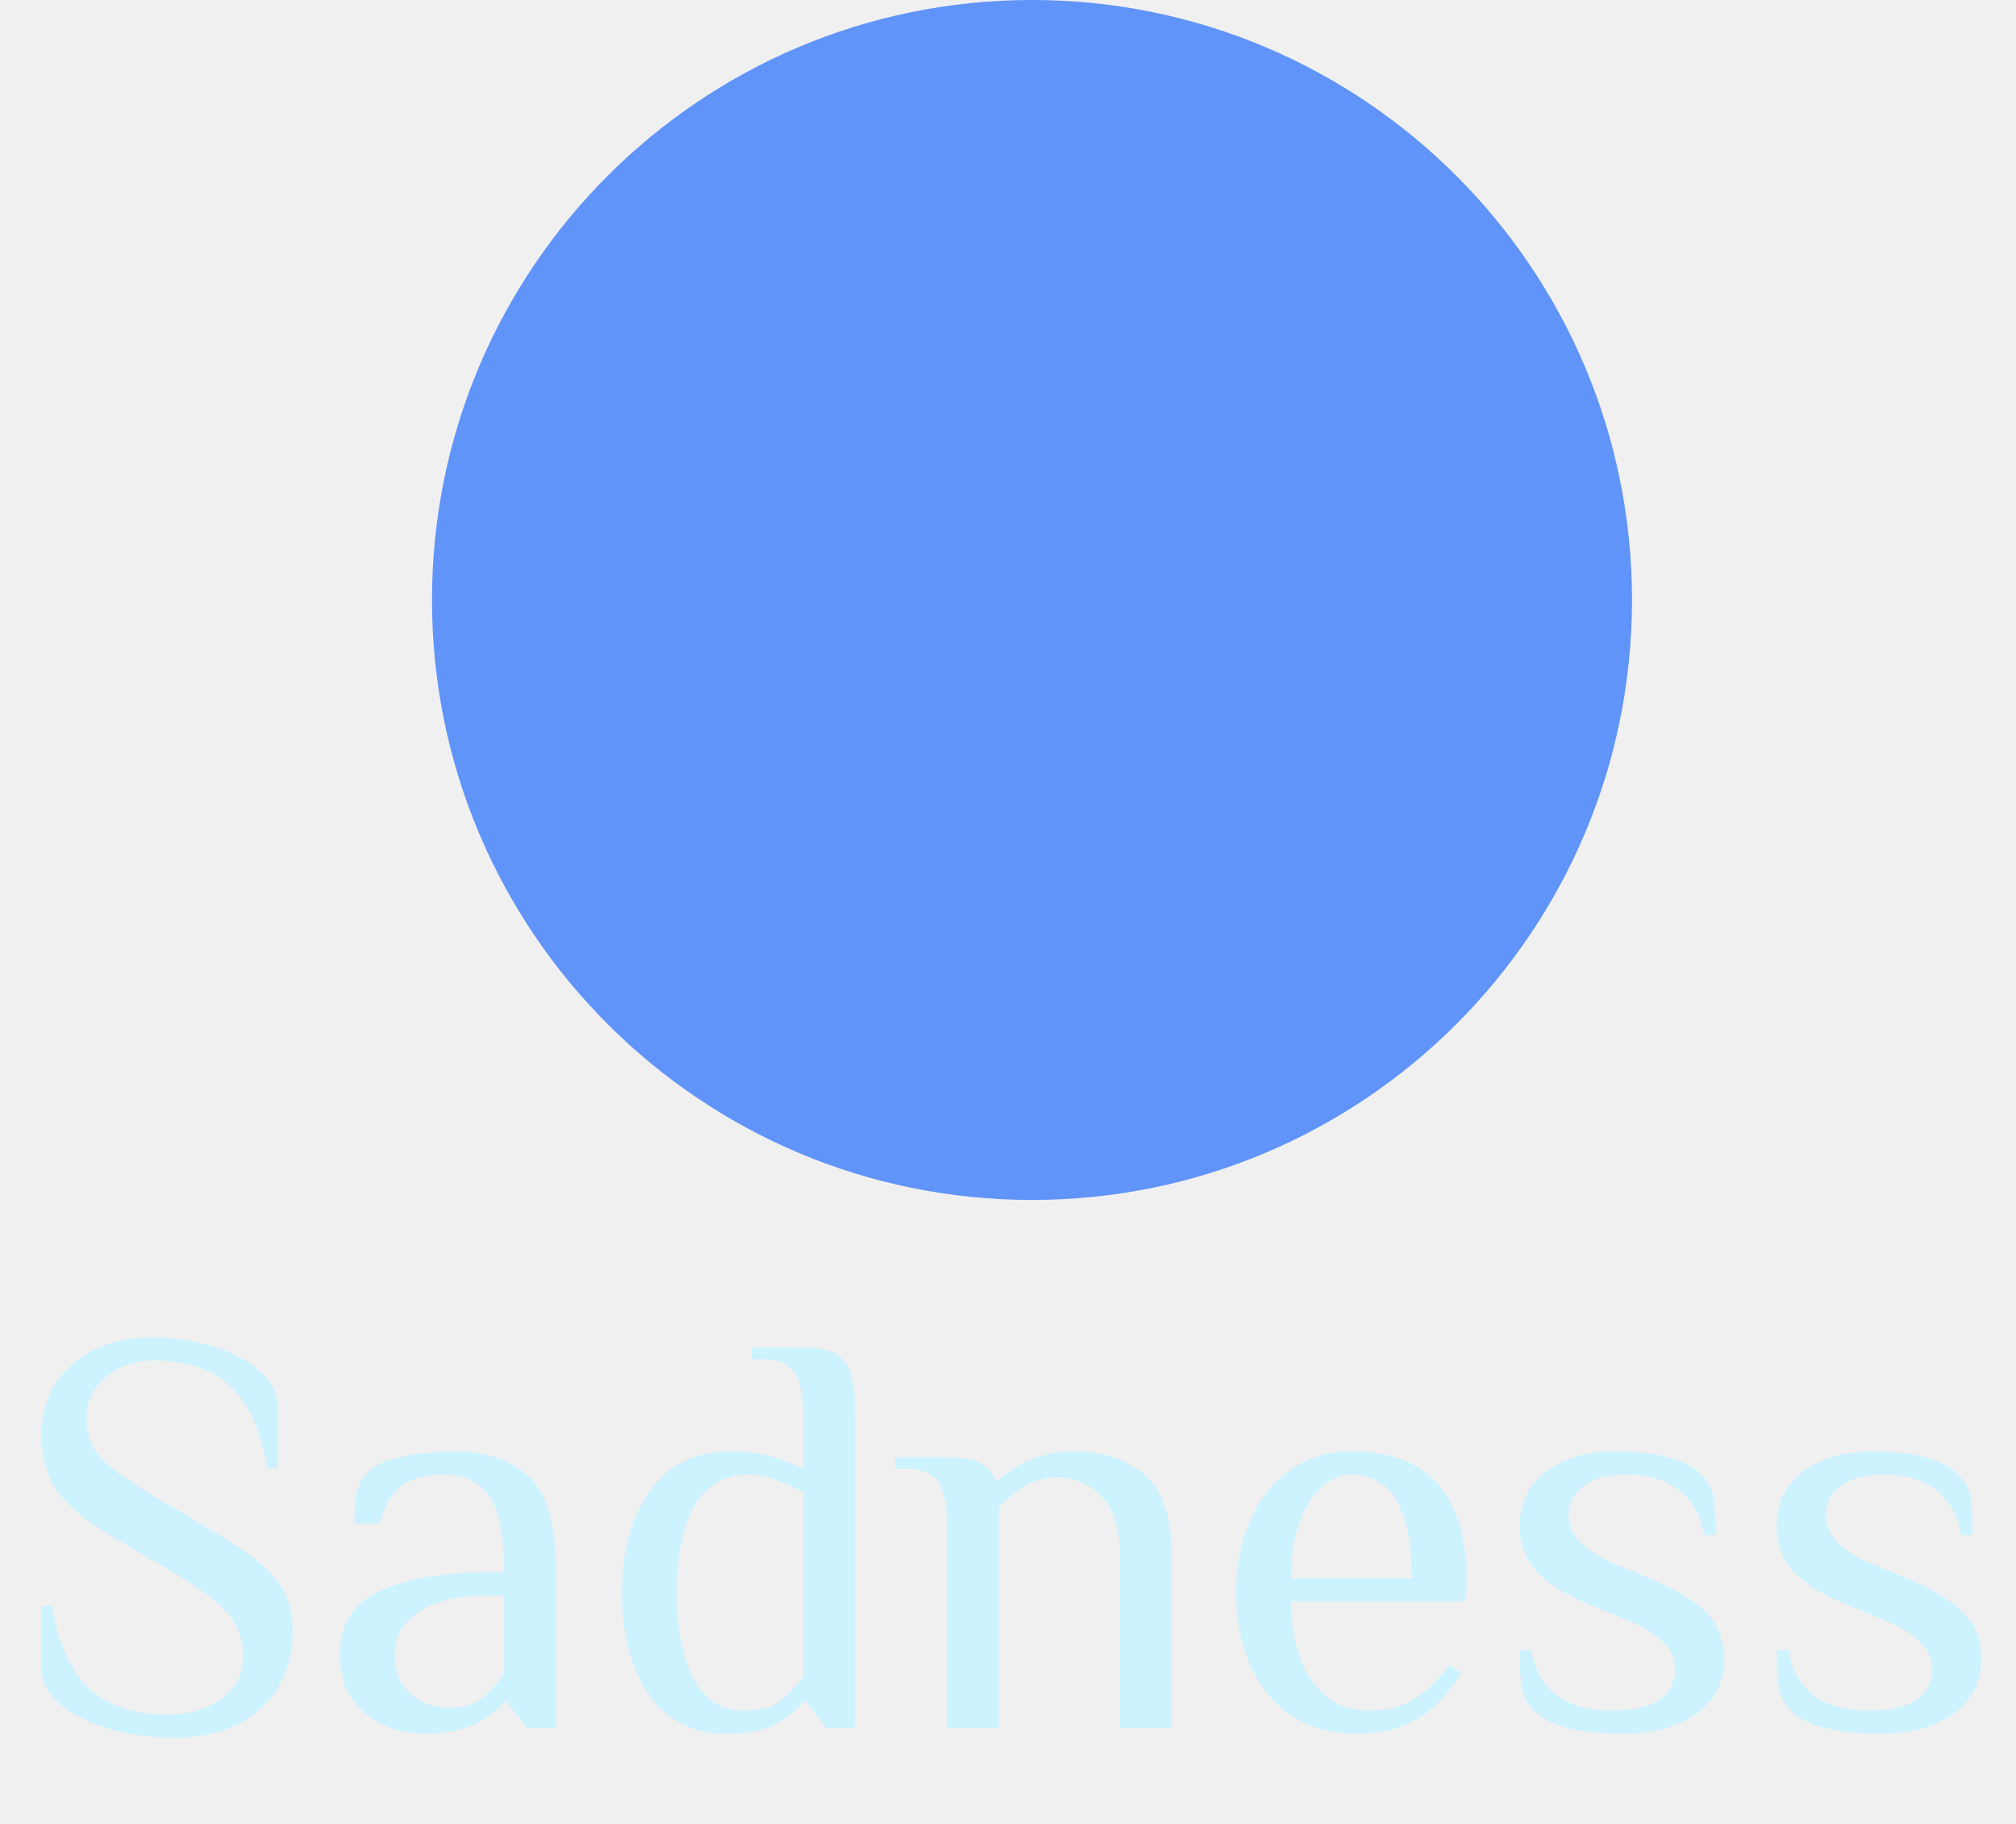
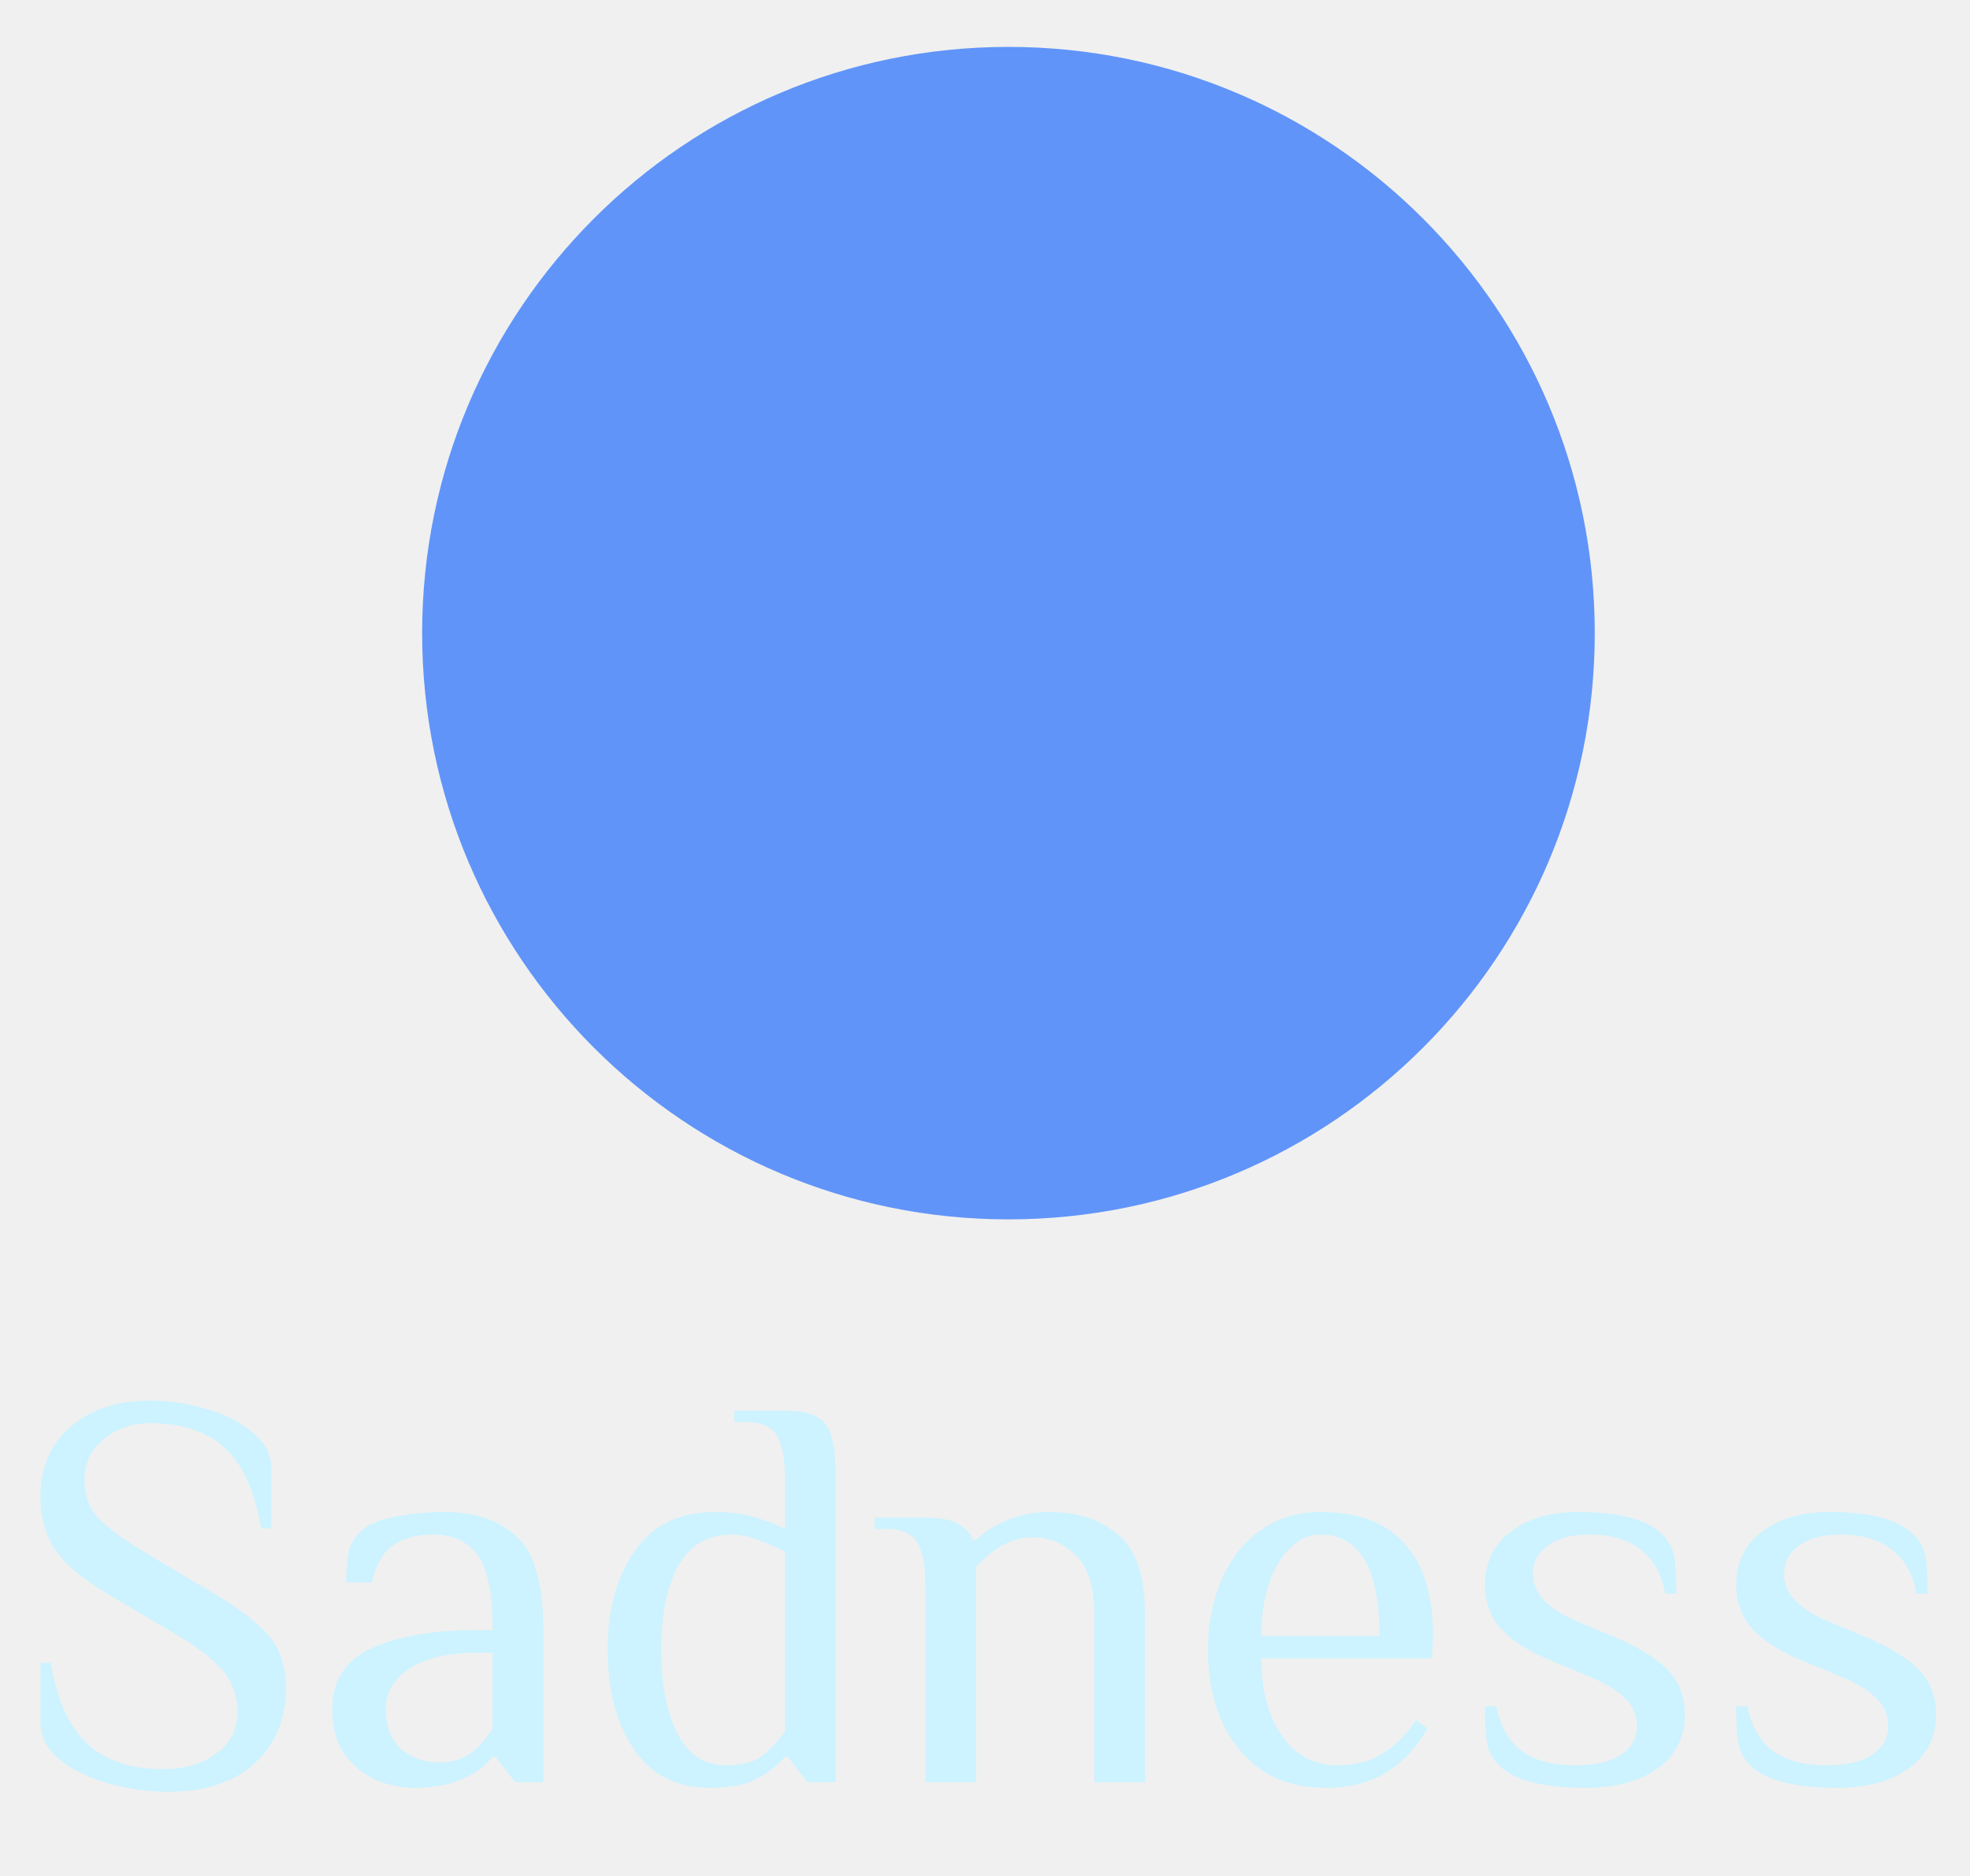
- <svg xmlns="http://www.w3.org/2000/svg" width="42" height="38" viewBox="0 0 42 38" fill="none">
+ <svg xmlns="http://www.w3.org/2000/svg" width="21" height="20" viewBox="0 0 21 20" fill="none">
  <g clip-path="url(#clip0_1022_539)">
-     <circle cx="21.5" cy="12.5" r="12.5" fill="#0057FF" fill-opacity="0.6" />
-     <path d="M3.601 36.204C3.161 36.204 2.729 36.144 2.305 36.024C1.881 35.904 1.533 35.732 1.261 35.508C0.997 35.284 0.865 35.028 0.865 34.74V33.456H1.081C1.217 34.256 1.481 34.836 1.873 35.196C2.265 35.548 2.805 35.724 3.493 35.724C3.925 35.724 4.293 35.616 4.597 35.4C4.909 35.184 5.065 34.884 5.065 34.5C5.065 34.164 4.961 33.872 4.753 33.624C4.545 33.376 4.209 33.116 3.745 32.844L2.269 31.968C1.757 31.664 1.393 31.356 1.177 31.044C0.969 30.732 0.865 30.352 0.865 29.904C0.865 29.288 1.077 28.796 1.501 28.428C1.933 28.052 2.497 27.864 3.193 27.864C3.601 27.864 4.005 27.924 4.405 28.044C4.805 28.156 5.133 28.324 5.389 28.548C5.653 28.764 5.785 29.016 5.785 29.304V30.588H5.569C5.433 29.788 5.173 29.216 4.789 28.872C4.413 28.52 3.881 28.344 3.193 28.344C2.825 28.344 2.501 28.456 2.221 28.68C1.941 28.904 1.801 29.196 1.801 29.556C1.801 29.884 1.901 30.156 2.101 30.372C2.309 30.588 2.653 30.84 3.133 31.128L4.609 32.004C5.153 32.332 5.537 32.636 5.761 32.916C5.985 33.196 6.097 33.552 6.097 33.984C6.097 34.656 5.873 35.196 5.425 35.604C4.977 36.004 4.369 36.204 3.601 36.204ZM8.823 36.12C8.567 36.12 8.307 36.068 8.043 35.964C7.779 35.852 7.551 35.672 7.359 35.424C7.175 35.176 7.083 34.848 7.083 34.44C7.083 33.832 7.363 33.4 7.923 33.144C8.491 32.888 9.231 32.76 10.143 32.76H10.503C10.503 31.976 10.395 31.44 10.179 31.152C9.963 30.864 9.651 30.72 9.243 30.72C8.883 30.72 8.595 30.796 8.379 30.948C8.163 31.1 8.011 31.364 7.923 31.74H7.383C7.383 31.468 7.399 31.256 7.431 31.104C7.463 30.944 7.547 30.796 7.683 30.66C7.827 30.516 8.063 30.412 8.391 30.348C8.727 30.276 9.091 30.24 9.483 30.24C10.131 30.24 10.643 30.416 11.019 30.768C11.395 31.112 11.583 31.776 11.583 32.76V36H10.983L10.563 35.46H10.503C10.359 35.644 10.147 35.8 9.867 35.928C9.587 36.056 9.239 36.12 8.823 36.12ZM9.363 35.58C9.627 35.58 9.847 35.516 10.023 35.388C10.199 35.26 10.359 35.084 10.503 34.86V33.24H10.143C9.551 33.24 9.083 33.352 8.739 33.576C8.395 33.792 8.223 34.08 8.223 34.44C8.223 34.808 8.331 35.092 8.547 35.292C8.771 35.484 9.043 35.58 9.363 35.58ZM15.117 36.12C14.421 36.12 13.885 35.844 13.509 35.292C13.141 34.74 12.957 34.036 12.957 33.18C12.957 32.324 13.149 31.62 13.533 31.068C13.925 30.516 14.493 30.24 15.237 30.24C15.541 30.24 15.809 30.272 16.041 30.336C16.273 30.4 16.505 30.488 16.737 30.6V29.52C16.737 29.112 16.681 28.812 16.569 28.62C16.457 28.42 16.233 28.32 15.897 28.32H15.657V28.08H16.737C17.033 28.08 17.253 28.12 17.397 28.2C17.549 28.272 17.657 28.408 17.721 28.608C17.785 28.808 17.817 29.112 17.817 29.52V36H17.217L16.797 35.46H16.737C16.561 35.66 16.353 35.82 16.113 35.94C15.881 36.06 15.549 36.12 15.117 36.12ZM15.477 35.64C15.805 35.64 16.053 35.58 16.221 35.46C16.389 35.34 16.561 35.16 16.737 34.92V31.08C16.497 30.968 16.289 30.88 16.113 30.816C15.937 30.752 15.765 30.72 15.597 30.72C15.085 30.72 14.705 30.944 14.457 31.392C14.217 31.84 14.097 32.436 14.097 33.18C14.097 33.916 14.213 34.512 14.445 34.968C14.677 35.416 15.021 35.64 15.477 35.64ZM19.73 31.8C19.73 31.392 19.674 31.092 19.561 30.9C19.45 30.7 19.226 30.6 18.89 30.6H18.649V30.36H19.73C20.026 30.36 20.25 30.4 20.401 30.48C20.561 30.56 20.677 30.68 20.75 30.84H20.809C20.977 30.672 21.194 30.532 21.457 30.42C21.73 30.3 22.034 30.24 22.369 30.24C22.97 30.24 23.457 30.4 23.834 30.72C24.218 31.04 24.41 31.6 24.41 32.4V36H23.329V32.4C23.329 31.84 23.201 31.432 22.945 31.176C22.698 30.912 22.386 30.78 22.009 30.78C21.585 30.78 21.186 30.992 20.809 31.416V36H19.73V31.8ZM28.273 36.12C27.729 36.12 27.269 35.992 26.893 35.736C26.517 35.472 26.233 35.12 26.041 34.68C25.849 34.232 25.753 33.732 25.753 33.18C25.753 32.636 25.849 32.14 26.041 31.692C26.233 31.244 26.509 30.892 26.869 30.636C27.237 30.372 27.665 30.24 28.153 30.24C28.961 30.24 29.561 30.468 29.953 30.924C30.353 31.372 30.553 32.024 30.553 32.88L30.529 33.36H26.893C26.893 34.032 27.037 34.58 27.325 35.004C27.613 35.428 28.009 35.64 28.513 35.64C28.889 35.64 29.205 35.56 29.461 35.4C29.725 35.24 29.969 35 30.193 34.68L30.433 34.86C30.169 35.3 29.861 35.62 29.509 35.82C29.157 36.02 28.745 36.12 28.273 36.12ZM29.413 32.88C29.413 32.176 29.309 31.64 29.101 31.272C28.893 30.904 28.577 30.72 28.153 30.72C27.913 30.72 27.697 30.816 27.505 31.008C27.313 31.192 27.161 31.448 27.049 31.776C26.945 32.104 26.893 32.472 26.893 32.88H29.413ZM33.82 36.12C32.9 36.12 32.28 35.96 31.96 35.64C31.824 35.504 31.74 35.352 31.708 35.184C31.676 35.008 31.66 34.74 31.66 34.38H31.9C31.972 34.78 32.144 35.092 32.416 35.316C32.696 35.532 33.084 35.64 33.58 35.64C34.02 35.64 34.348 35.564 34.564 35.412C34.788 35.26 34.9 35.056 34.9 34.8C34.9 34.568 34.812 34.368 34.636 34.2C34.468 34.032 34.196 33.872 33.82 33.72L33.1 33.42C32.62 33.228 32.26 33.004 32.02 32.748C31.78 32.492 31.66 32.176 31.66 31.8C31.66 31.312 31.844 30.932 32.212 30.66C32.58 30.38 33.056 30.24 33.64 30.24C34.52 30.24 35.12 30.4 35.44 30.72C35.576 30.856 35.66 31.008 35.692 31.176C35.724 31.344 35.74 31.612 35.74 31.98H35.5C35.436 31.58 35.268 31.272 34.996 31.056C34.724 30.832 34.352 30.72 33.88 30.72C33.504 30.72 33.208 30.8 32.992 30.96C32.784 31.112 32.68 31.312 32.68 31.56C32.68 31.976 33 32.316 33.64 32.58L34.36 32.88C34.904 33.104 35.3 33.344 35.548 33.6C35.796 33.848 35.92 34.168 35.92 34.56C35.92 35.048 35.724 35.432 35.332 35.712C34.94 35.984 34.436 36.12 33.82 36.12ZM39.176 36.12C38.256 36.12 37.636 35.96 37.316 35.64C37.18 35.504 37.096 35.352 37.064 35.184C37.032 35.008 37.016 34.74 37.016 34.38H37.256C37.328 34.78 37.5 35.092 37.772 35.316C38.052 35.532 38.44 35.64 38.936 35.64C39.376 35.64 39.704 35.564 39.92 35.412C40.144 35.26 40.256 35.056 40.256 34.8C40.256 34.568 40.168 34.368 39.992 34.2C39.824 34.032 39.552 33.872 39.176 33.72L38.456 33.42C37.976 33.228 37.616 33.004 37.376 32.748C37.136 32.492 37.016 32.176 37.016 31.8C37.016 31.312 37.2 30.932 37.568 30.66C37.936 30.38 38.412 30.24 38.996 30.24C39.876 30.24 40.476 30.4 40.796 30.72C40.932 30.856 41.016 31.008 41.048 31.176C41.08 31.344 41.096 31.612 41.096 31.98H40.856C40.792 31.58 40.624 31.272 40.352 31.056C40.08 30.832 39.708 30.72 39.236 30.72C38.86 30.72 38.564 30.8 38.348 30.96C38.14 31.112 38.036 31.312 38.036 31.56C38.036 31.976 38.356 32.316 38.996 32.58L39.716 32.88C40.26 33.104 40.656 33.344 40.904 33.6C41.152 33.848 41.276 34.168 41.276 34.56C41.276 35.048 41.08 35.432 40.688 35.712C40.296 35.984 39.792 36.12 39.176 36.12Z" fill="#CCF3FF" />
+     <circle cx="10.75" cy="6.75" r="6.25" fill="#0057FF" fill-opacity="0.6" />
+     <path d="M1.8 19.102C1.58 19.102 1.364 19.072 1.152 19.012C0.94 18.952 0.766 18.866 0.63 18.754C0.498 18.642 0.432 18.514 0.432 18.37V17.728H0.54C0.608 18.128 0.74 18.418 0.936 18.598C1.132 18.774 1.402 18.862 1.746 18.862C1.962 18.862 2.146 18.808 2.298 18.7C2.454 18.592 2.532 18.442 2.532 18.25C2.532 18.082 2.48 17.936 2.376 17.812C2.272 17.688 2.104 17.558 1.872 17.422L1.134 16.984C0.878 16.832 0.696 16.678 0.588 16.522C0.484 16.366 0.432 16.176 0.432 15.952C0.432 15.644 0.538 15.398 0.75 15.214C0.966 15.026 1.248 14.932 1.596 14.932C1.8 14.932 2.002 14.962 2.202 15.022C2.402 15.078 2.566 15.162 2.694 15.274C2.826 15.382 2.892 15.508 2.892 15.652V16.294H2.784C2.716 15.894 2.586 15.608 2.394 15.436C2.206 15.26 1.94 15.172 1.596 15.172C1.412 15.172 1.25 15.228 1.11 15.34C0.97 15.452 0.9 15.598 0.9 15.778C0.9 15.942 0.95 16.078 1.05 16.186C1.154 16.294 1.326 16.42 1.566 16.564L2.304 17.002C2.576 17.166 2.768 17.318 2.88 17.458C2.992 17.598 3.048 17.776 3.048 17.992C3.048 18.328 2.936 18.598 2.712 18.802C2.488 19.002 2.184 19.102 1.8 19.102ZM4.412 19.06C4.284 19.06 4.154 19.034 4.022 18.982C3.89 18.926 3.776 18.836 3.68 18.712C3.588 18.588 3.542 18.424 3.542 18.22C3.542 17.916 3.682 17.7 3.962 17.572C4.246 17.444 4.616 17.38 5.072 17.38H5.252C5.252 16.988 5.198 16.72 5.09 16.576C4.982 16.432 4.826 16.36 4.622 16.36C4.442 16.36 4.298 16.398 4.19 16.474C4.082 16.55 4.006 16.682 3.962 16.87H3.692C3.692 16.734 3.7 16.628 3.716 16.552C3.732 16.472 3.774 16.398 3.842 16.33C3.914 16.258 4.032 16.206 4.196 16.174C4.364 16.138 4.546 16.12 4.742 16.12C5.066 16.12 5.322 16.208 5.51 16.384C5.698 16.556 5.792 16.888 5.792 17.38V19H5.492L5.282 18.73H5.252C5.18 18.822 5.074 18.9 4.934 18.964C4.794 19.028 4.62 19.06 4.412 19.06ZM4.682 18.79C4.814 18.79 4.924 18.758 5.012 18.694C5.1 18.63 5.18 18.542 5.252 18.43V17.62H5.072C4.776 17.62 4.542 17.676 4.37 17.788C4.198 17.896 4.112 18.04 4.112 18.22C4.112 18.404 4.166 18.546 4.274 18.646C4.386 18.742 4.522 18.79 4.682 18.79ZM7.558 19.06C7.21 19.06 6.942 18.922 6.754 18.646C6.57 18.37 6.478 18.018 6.478 17.59C6.478 17.162 6.574 16.81 6.766 16.534C6.962 16.258 7.246 16.12 7.618 16.12C7.77 16.12 7.904 16.136 8.02 16.168C8.136 16.2 8.252 16.244 8.368 16.3V15.76C8.368 15.556 8.34 15.406 8.284 15.31C8.228 15.21 8.116 15.16 7.948 15.16H7.828V15.04H8.368C8.516 15.04 8.626 15.06 8.698 15.1C8.774 15.136 8.828 15.204 8.86 15.304C8.892 15.404 8.908 15.556 8.908 15.76V19H8.608L8.398 18.73H8.368C8.28 18.83 8.176 18.91 8.056 18.97C7.94 19.03 7.774 19.06 7.558 19.06ZM7.738 18.82C7.902 18.82 8.026 18.79 8.11 18.73C8.194 18.67 8.28 18.58 8.368 18.46V16.54C8.248 16.484 8.144 16.44 8.056 16.408C7.968 16.376 7.882 16.36 7.798 16.36C7.542 16.36 7.352 16.472 7.228 16.696C7.108 16.92 7.048 17.218 7.048 17.59C7.048 17.958 7.106 18.256 7.222 18.484C7.338 18.708 7.51 18.82 7.738 18.82ZM9.865 16.9C9.865 16.696 9.837 16.546 9.781 16.45C9.725 16.35 9.613 16.3 9.445 16.3H9.325V16.18H9.865C10.013 16.18 10.125 16.2 10.201 16.24C10.281 16.28 10.339 16.34 10.375 16.42H10.405C10.489 16.336 10.597 16.266 10.729 16.21C10.865 16.15 11.017 16.12 11.185 16.12C11.485 16.12 11.729 16.2 11.917 16.36C12.109 16.52 12.205 16.8 12.205 17.2V19H11.665V17.2C11.665 16.92 11.601 16.716 11.473 16.588C11.349 16.456 11.193 16.39 11.005 16.39C10.793 16.39 10.593 16.496 10.405 16.708V19H9.865V16.9ZM14.136 19.06C13.864 19.06 13.634 18.996 13.446 18.868C13.258 18.736 13.116 18.56 13.02 18.34C12.924 18.116 12.876 17.866 12.876 17.59C12.876 17.318 12.924 17.07 13.02 16.846C13.116 16.622 13.254 16.446 13.434 16.318C13.618 16.186 13.832 16.12 14.076 16.12C14.48 16.12 14.78 16.234 14.976 16.462C15.176 16.686 15.276 17.012 15.276 17.44L15.264 17.68H13.446C13.446 18.016 13.518 18.29 13.662 18.502C13.806 18.714 14.004 18.82 14.256 18.82C14.444 18.82 14.602 18.78 14.73 18.7C14.862 18.62 14.984 18.5 15.096 18.34L15.216 18.43C15.084 18.65 14.93 18.81 14.754 18.91C14.578 19.01 14.372 19.06 14.136 19.06ZM14.706 17.44C14.706 17.088 14.654 16.82 14.55 16.636C14.446 16.452 14.288 16.36 14.076 16.36C13.956 16.36 13.848 16.408 13.752 16.504C13.656 16.596 13.58 16.724 13.524 16.888C13.472 17.052 13.446 17.236 13.446 17.44H14.706ZM16.91 19.06C16.45 19.06 16.14 18.98 15.98 18.82C15.912 18.752 15.87 18.676 15.854 18.592C15.838 18.504 15.83 18.37 15.83 18.19H15.95C15.986 18.39 16.072 18.546 16.208 18.658C16.348 18.766 16.542 18.82 16.79 18.82C17.01 18.82 17.174 18.782 17.282 18.706C17.394 18.63 17.45 18.528 17.45 18.4C17.45 18.284 17.406 18.184 17.318 18.1C17.234 18.016 17.098 17.936 16.91 17.86L16.55 17.71C16.31 17.614 16.13 17.502 16.01 17.374C15.89 17.246 15.83 17.088 15.83 16.9C15.83 16.656 15.922 16.466 16.106 16.33C16.29 16.19 16.528 16.12 16.82 16.12C17.26 16.12 17.56 16.2 17.72 16.36C17.788 16.428 17.83 16.504 17.846 16.588C17.862 16.672 17.87 16.806 17.87 16.99H17.75C17.718 16.79 17.634 16.636 17.498 16.528C17.362 16.416 17.176 16.36 16.94 16.36C16.752 16.36 16.604 16.4 16.496 16.48C16.392 16.556 16.34 16.656 16.34 16.78C16.34 16.988 16.5 17.158 16.82 17.29L17.18 17.44C17.452 17.552 17.65 17.672 17.774 17.8C17.898 17.924 17.96 18.084 17.96 18.28C17.96 18.524 17.862 18.716 17.666 18.856C17.47 18.992 17.218 19.06 16.91 19.06ZM19.588 19.06C19.128 19.06 18.818 18.98 18.658 18.82C18.59 18.752 18.548 18.676 18.532 18.592C18.516 18.504 18.508 18.37 18.508 18.19H18.628C18.664 18.39 18.75 18.546 18.886 18.658C19.026 18.766 19.22 18.82 19.468 18.82C19.688 18.82 19.852 18.782 19.96 18.706C20.072 18.63 20.128 18.528 20.128 18.4C20.128 18.284 20.084 18.184 19.996 18.1C19.912 18.016 19.776 17.936 19.588 17.86L19.228 17.71C18.988 17.614 18.808 17.502 18.688 17.374C18.568 17.246 18.508 17.088 18.508 16.9C18.508 16.656 18.6 16.466 18.784 16.33C18.968 16.19 19.206 16.12 19.498 16.12C19.938 16.12 20.238 16.2 20.398 16.36C20.466 16.428 20.508 16.504 20.524 16.588C20.54 16.672 20.548 16.806 20.548 16.99H20.428C20.396 16.79 20.312 16.636 20.176 16.528C20.04 16.416 19.854 16.36 19.618 16.36C19.43 16.36 19.282 16.4 19.174 16.48C19.07 16.556 19.018 16.656 19.018 16.78C19.018 16.988 19.178 17.158 19.498 17.29L19.858 17.44C20.13 17.552 20.328 17.672 20.452 17.8C20.576 17.924 20.638 18.084 20.638 18.28C20.638 18.524 20.54 18.716 20.344 18.856C20.148 18.992 19.896 19.06 19.588 19.06Z" fill="#CCF3FF" />
  </g>
  <defs>
    <clipPath id="clip0_1022_539">
-       <rect width="42" height="38" fill="white" />
+       <rect width="21" height="19" fill="white" transform="translate(0 0.5)" />
    </clipPath>
  </defs>
</svg>
